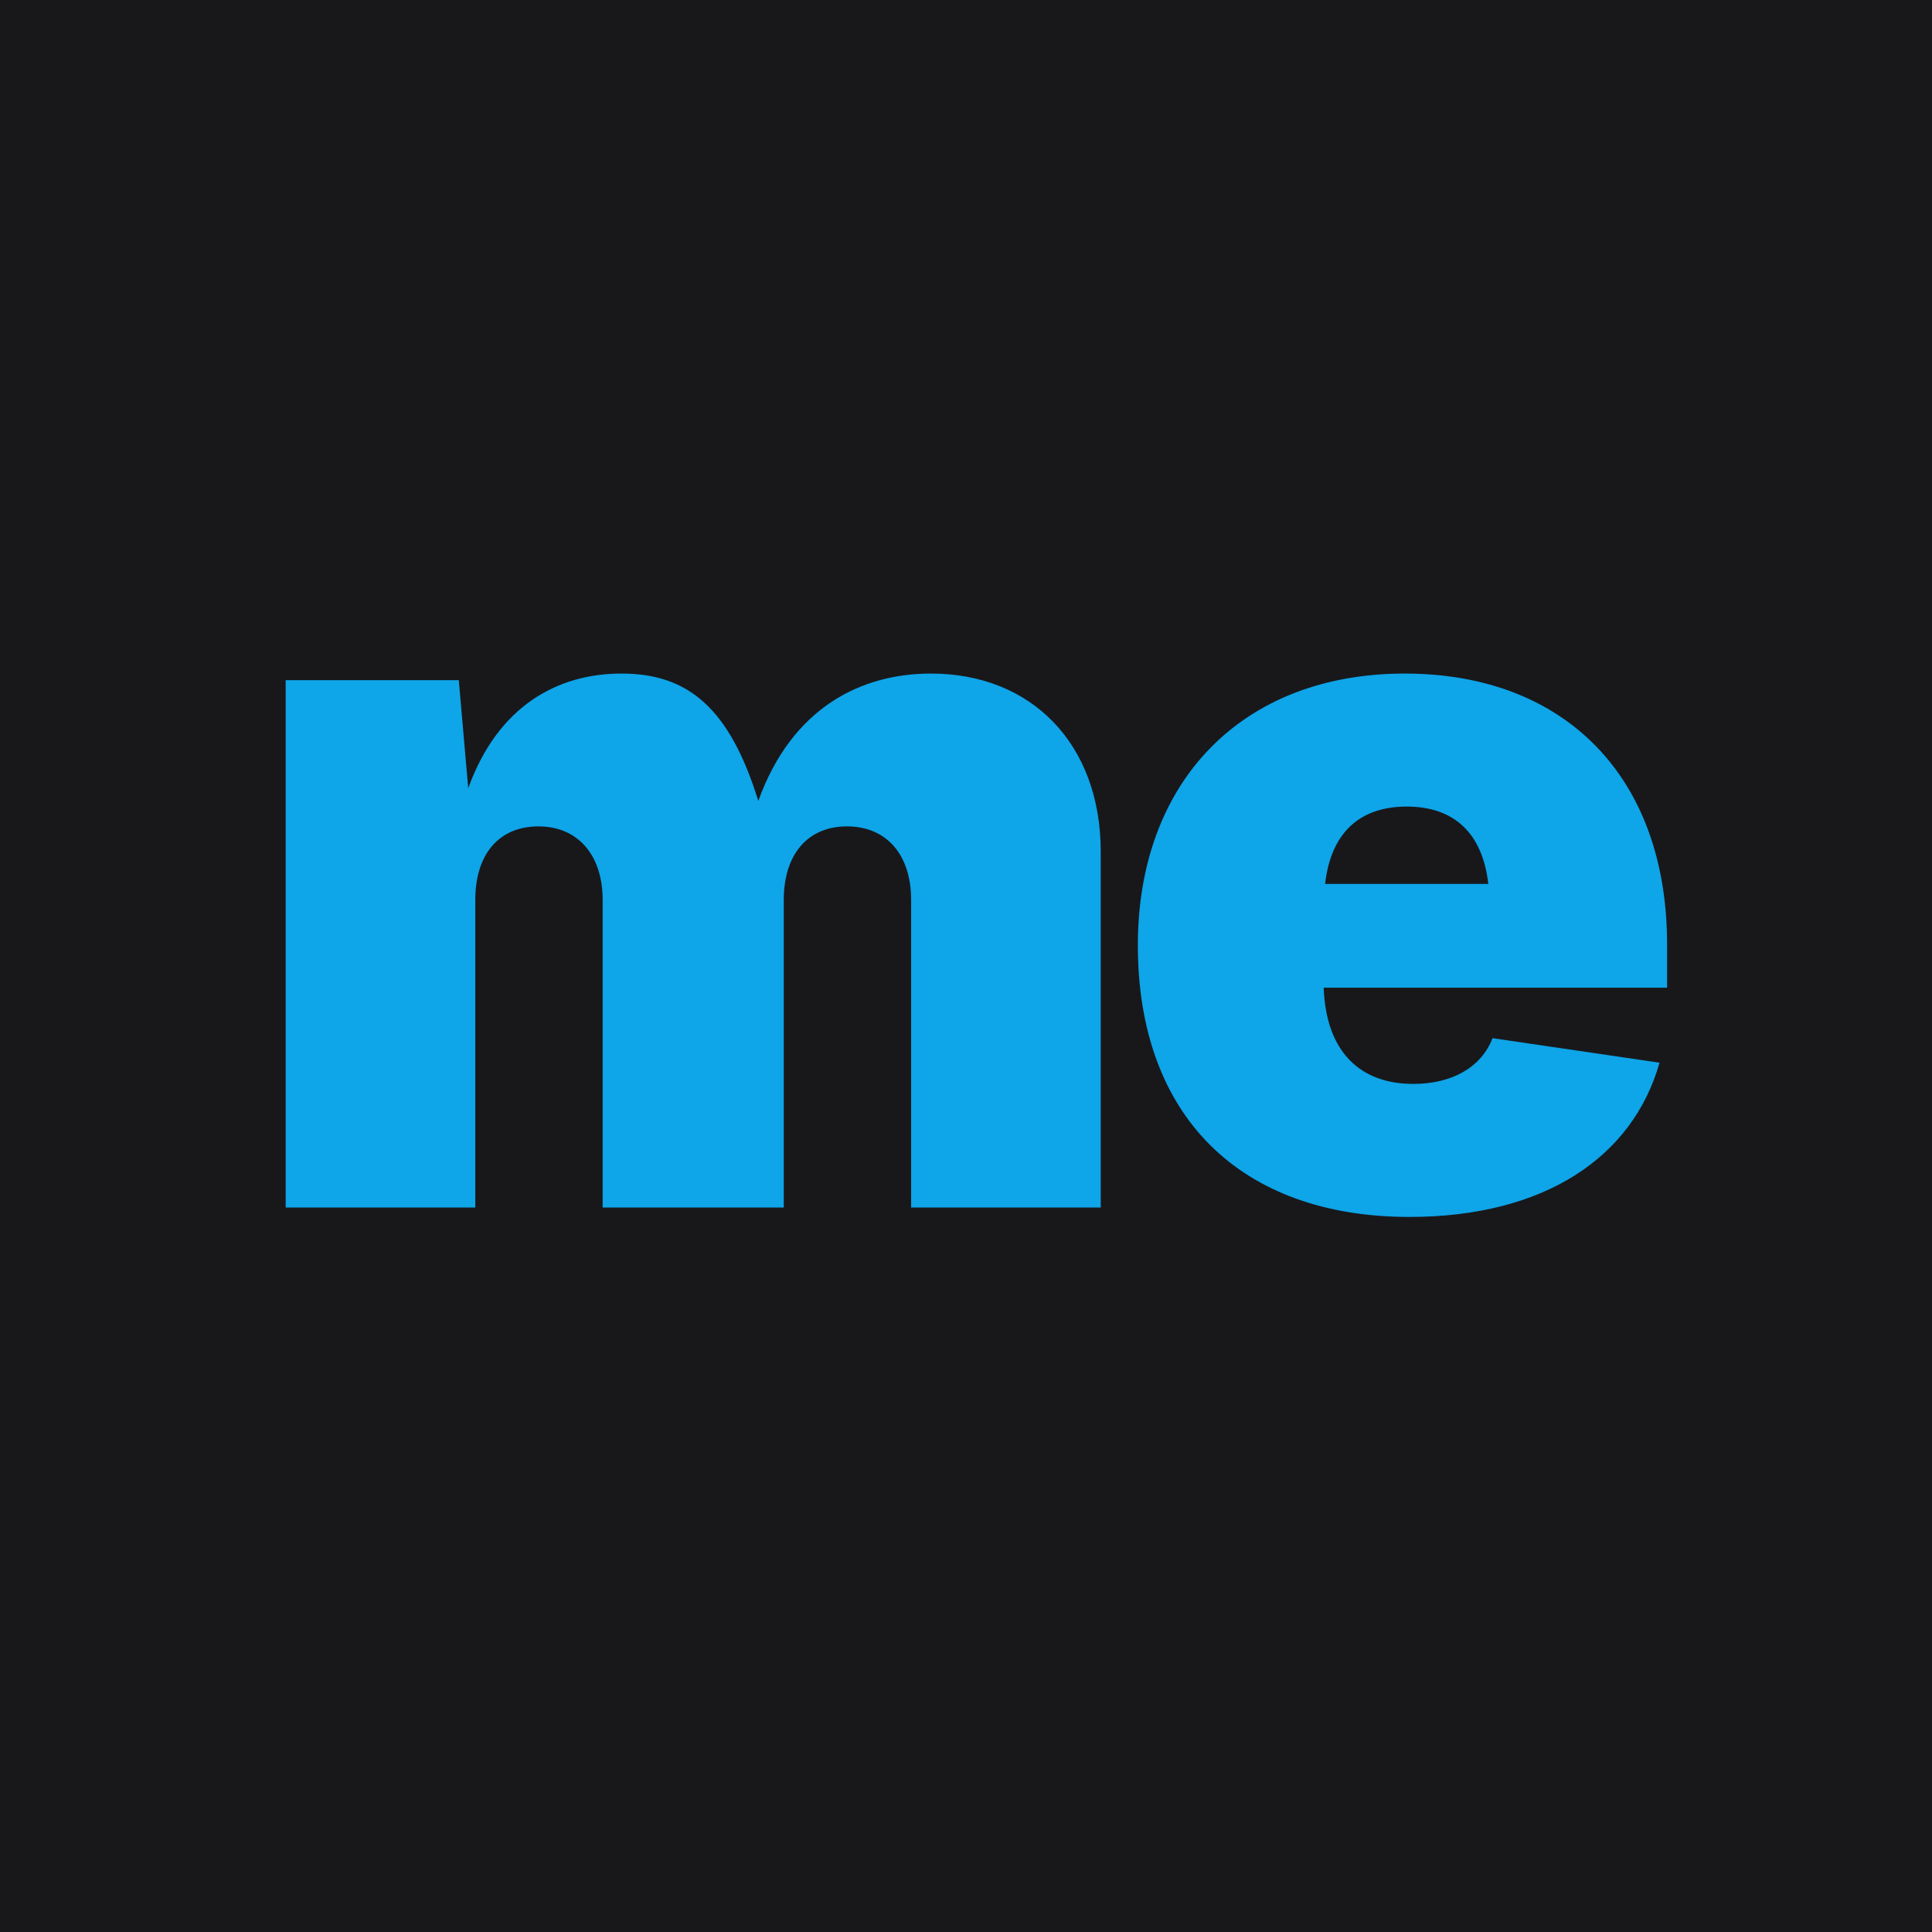
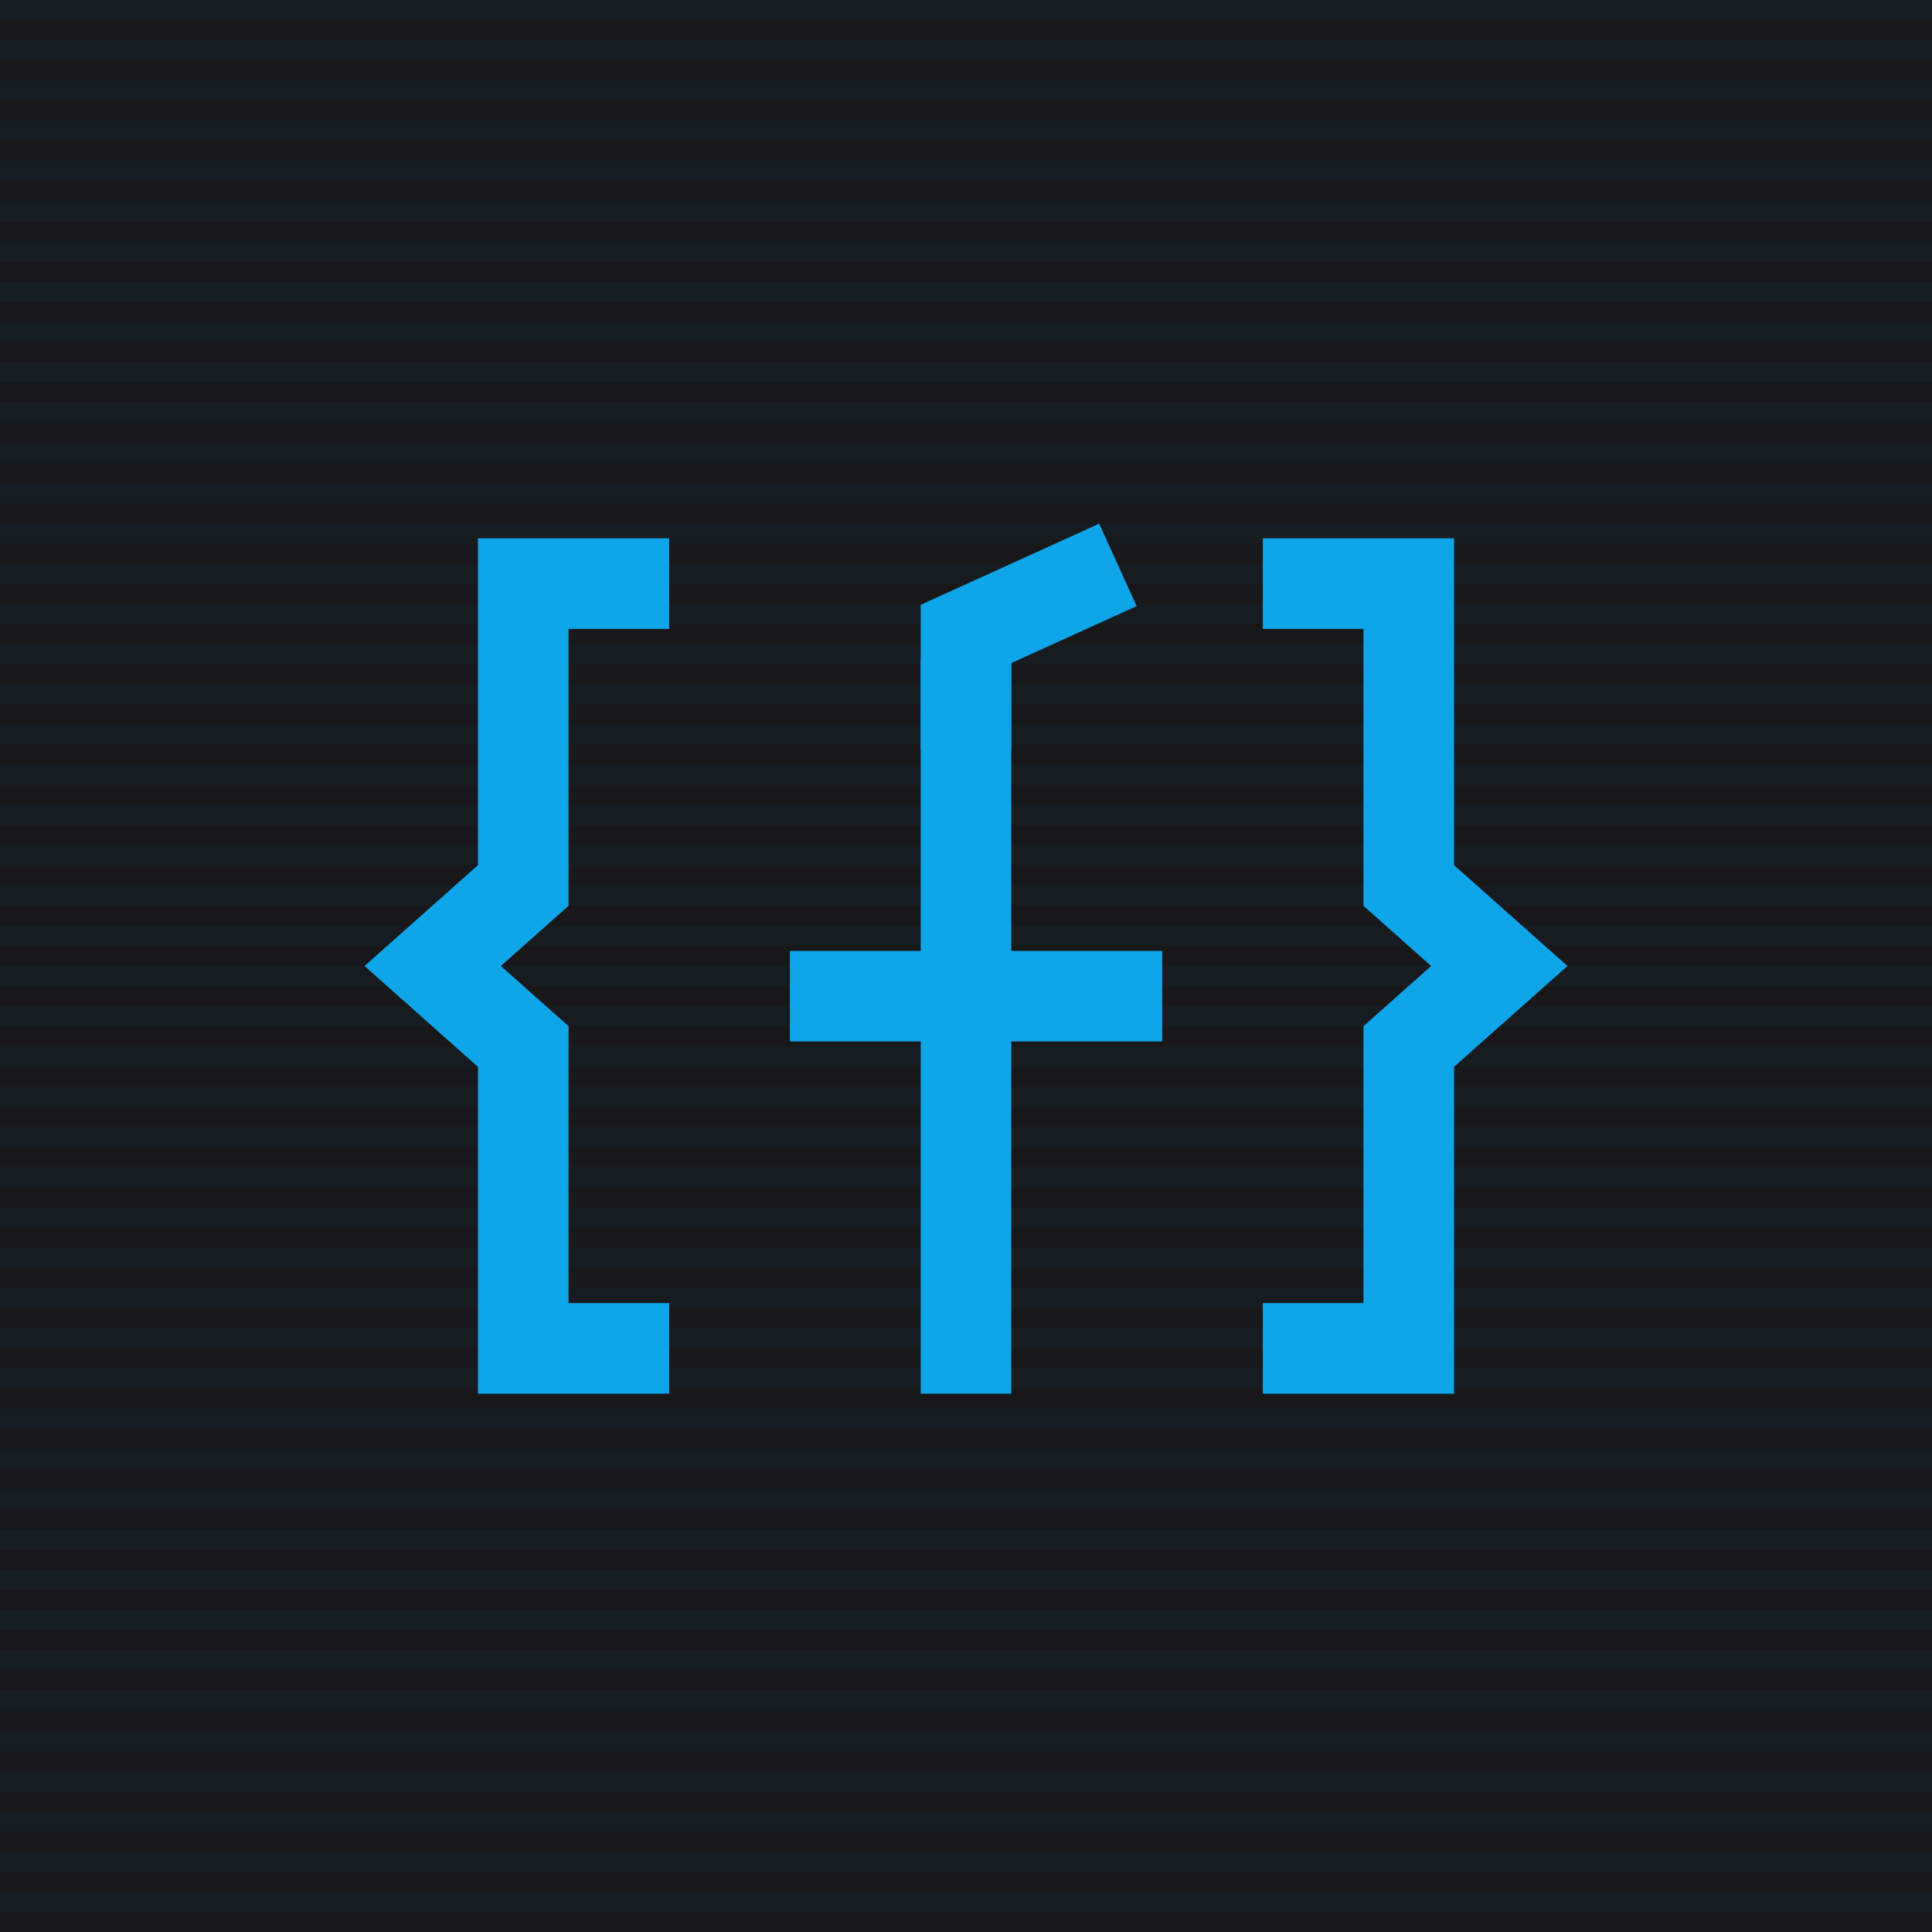
<svg xmlns="http://www.w3.org/2000/svg" width="192" height="192" viewBox="0 0 192 192">
  <rect width="192" height="192" fill="#18181b" />
-   <text x="96" y="120" font-family="system-ui,-apple-system,sans-serif" font-size="96" font-weight="900" fill="#0ea5e9" text-anchor="middle" letter-spacing="-4">me</text>
+   <defs>
+     <pattern id="scanlines" width="4" height="4" patternUnits="userSpaceOnUse">
+       <rect width="4" height="2" fill="#0ea5e9" opacity="0.03" />
+     </pattern>
+   </defs>
+   <rect width="192" height="192" fill="url(#scanlines)" />
+   <g fill="none" stroke="#0ea5e9" stroke-width="9" stroke-linecap="square" stroke-linejoin="miter">
+     <polyline points="62,58 52,58 52,88 43,96 52,104 52,134 62,134" />
+     <line x1="96" y1="70" x2="96" y2="134" />
+     <line x1="83" y1="99" x2="111" y2="99" />
+     <polyline points="96,70 96,63 107,58" />
+     <polyline points="130,58 140,58 140,88 149,96 140,104 140,134 130,134" />
+   </g>
</svg>
